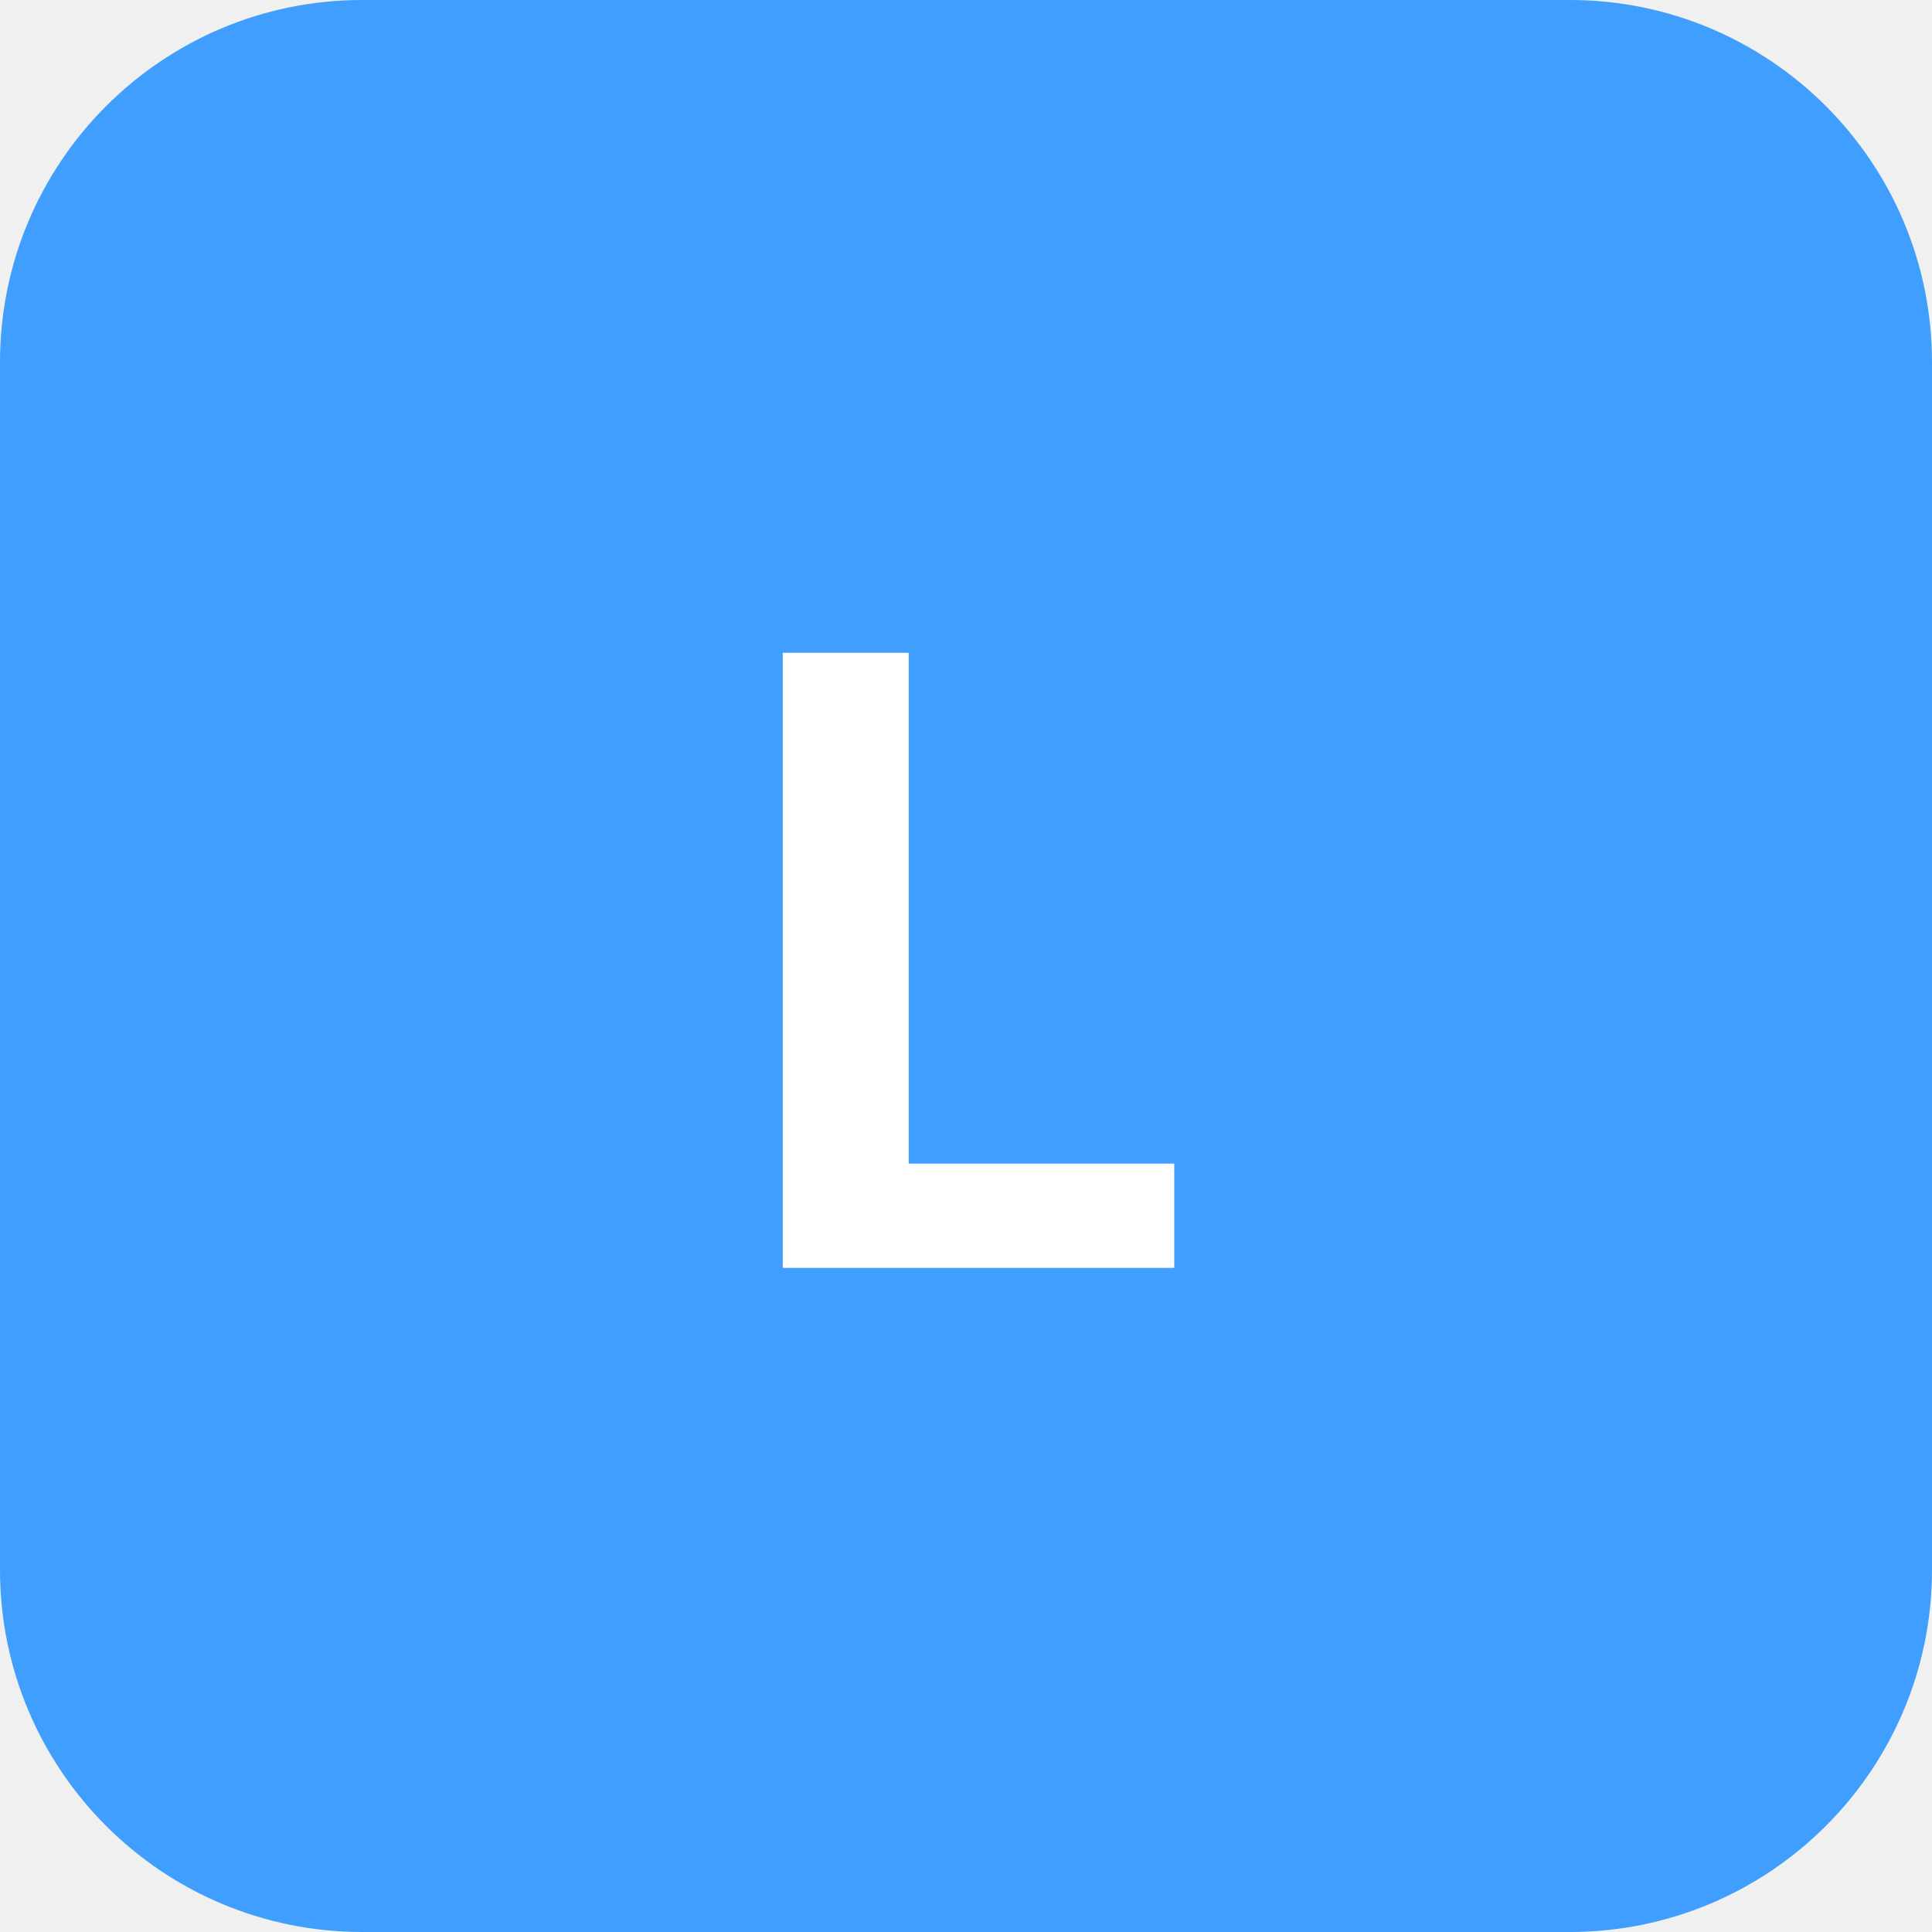
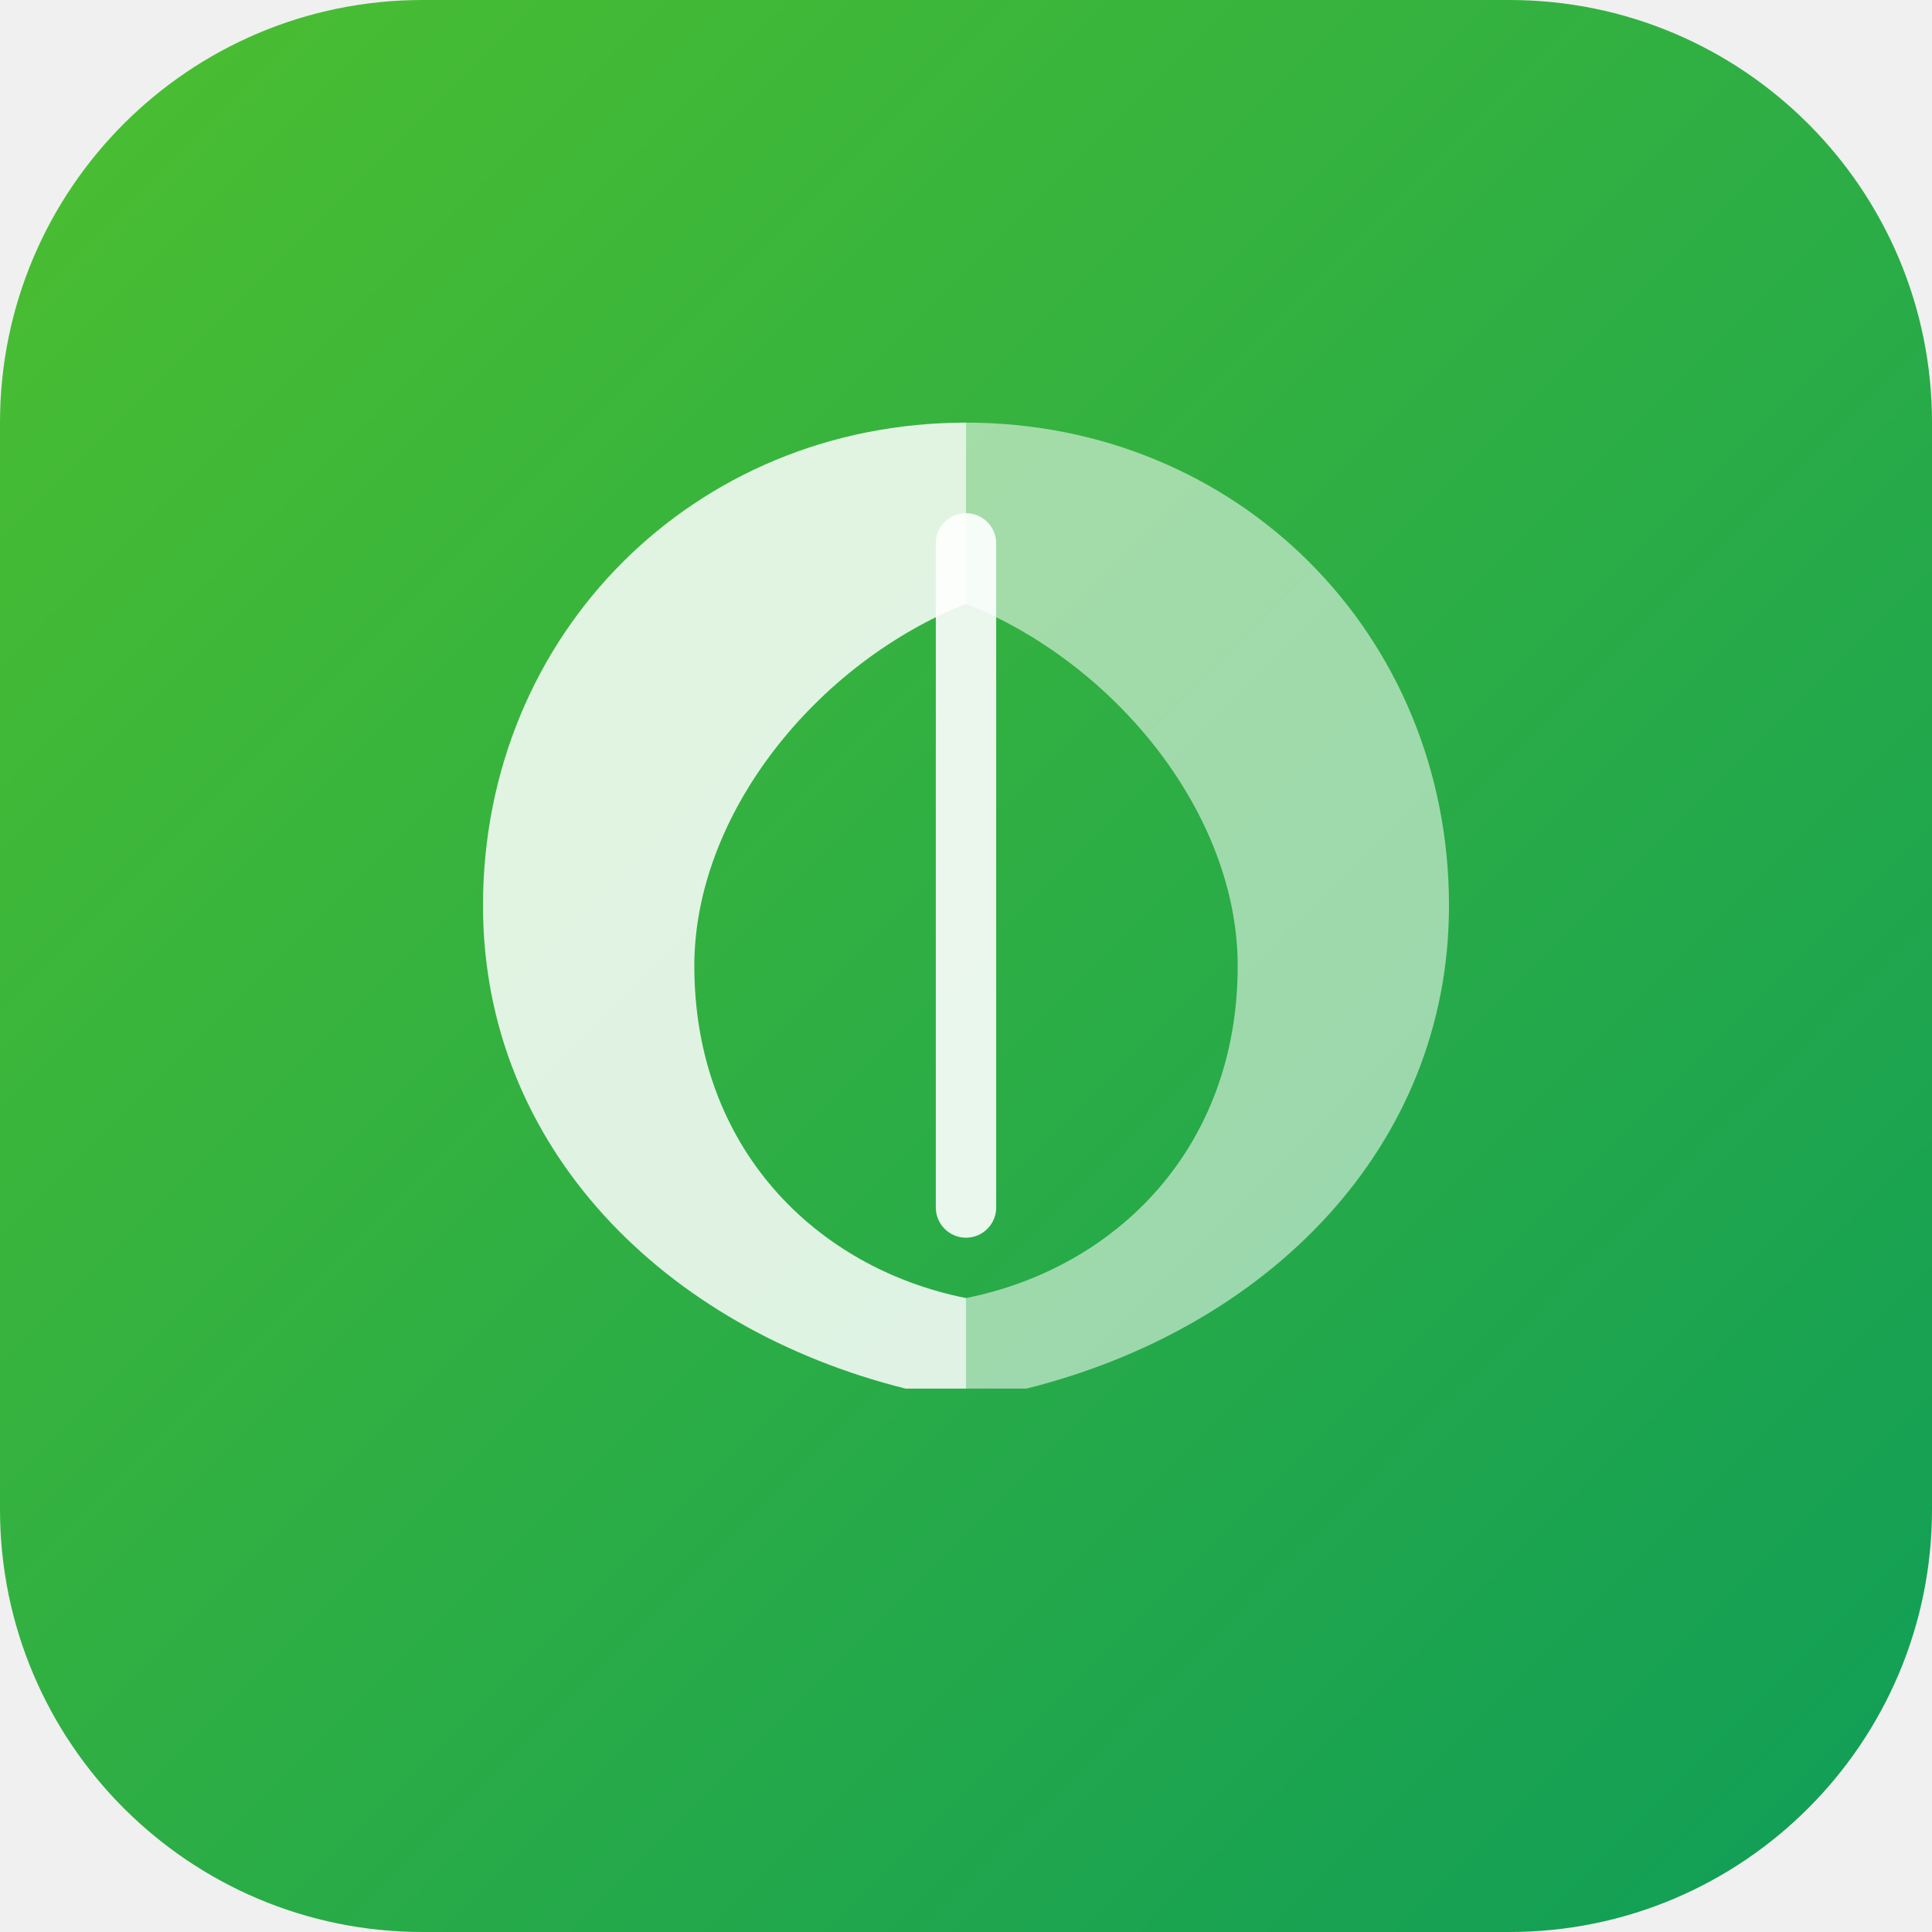
<svg xmlns="http://www.w3.org/2000/svg" viewBox="0 0 64 64">
-   <rect width="64" height="64" rx="12" fill="#409eff" />
-   <text x="32" y="42" text-anchor="middle" font-family="-apple-system,Segoe UI,sans-serif" font-size="28" font-weight="700" fill="#fff">L</text>
+   <defs>
+     <linearGradient id="bg" x1="0" y1="0" x2="64" y2="64" gradientUnits="userSpaceOnUse">
+       <stop offset="0" stop-color="#4cbf30" />
+       <stop offset="1" stop-color="#0f9d58" />
+     </linearGradient>
+   </defs>
+   <rect width="64" height="64" rx="14" fill="url(#bg)" />
+   <path d="M32 14c-9 0-16 7-16 16 0 8 6 14 14 16h2v-3c-5-1-9-5-9-11 0-5 4-10 9-12v-6z" fill="#fff" opacity="0.85" />
+   <path d="M32 14c9 0 16 7 16 16 0 8-6 14-14 16h-2v-3c5-1 9-5 9-11 0-5-4-10-9-12v-6z" fill="#fff" opacity="0.55" />
+   <path d="M32 18v22" stroke="#fff" stroke-width="2" stroke-linecap="round" opacity="0.9" />
</svg>
